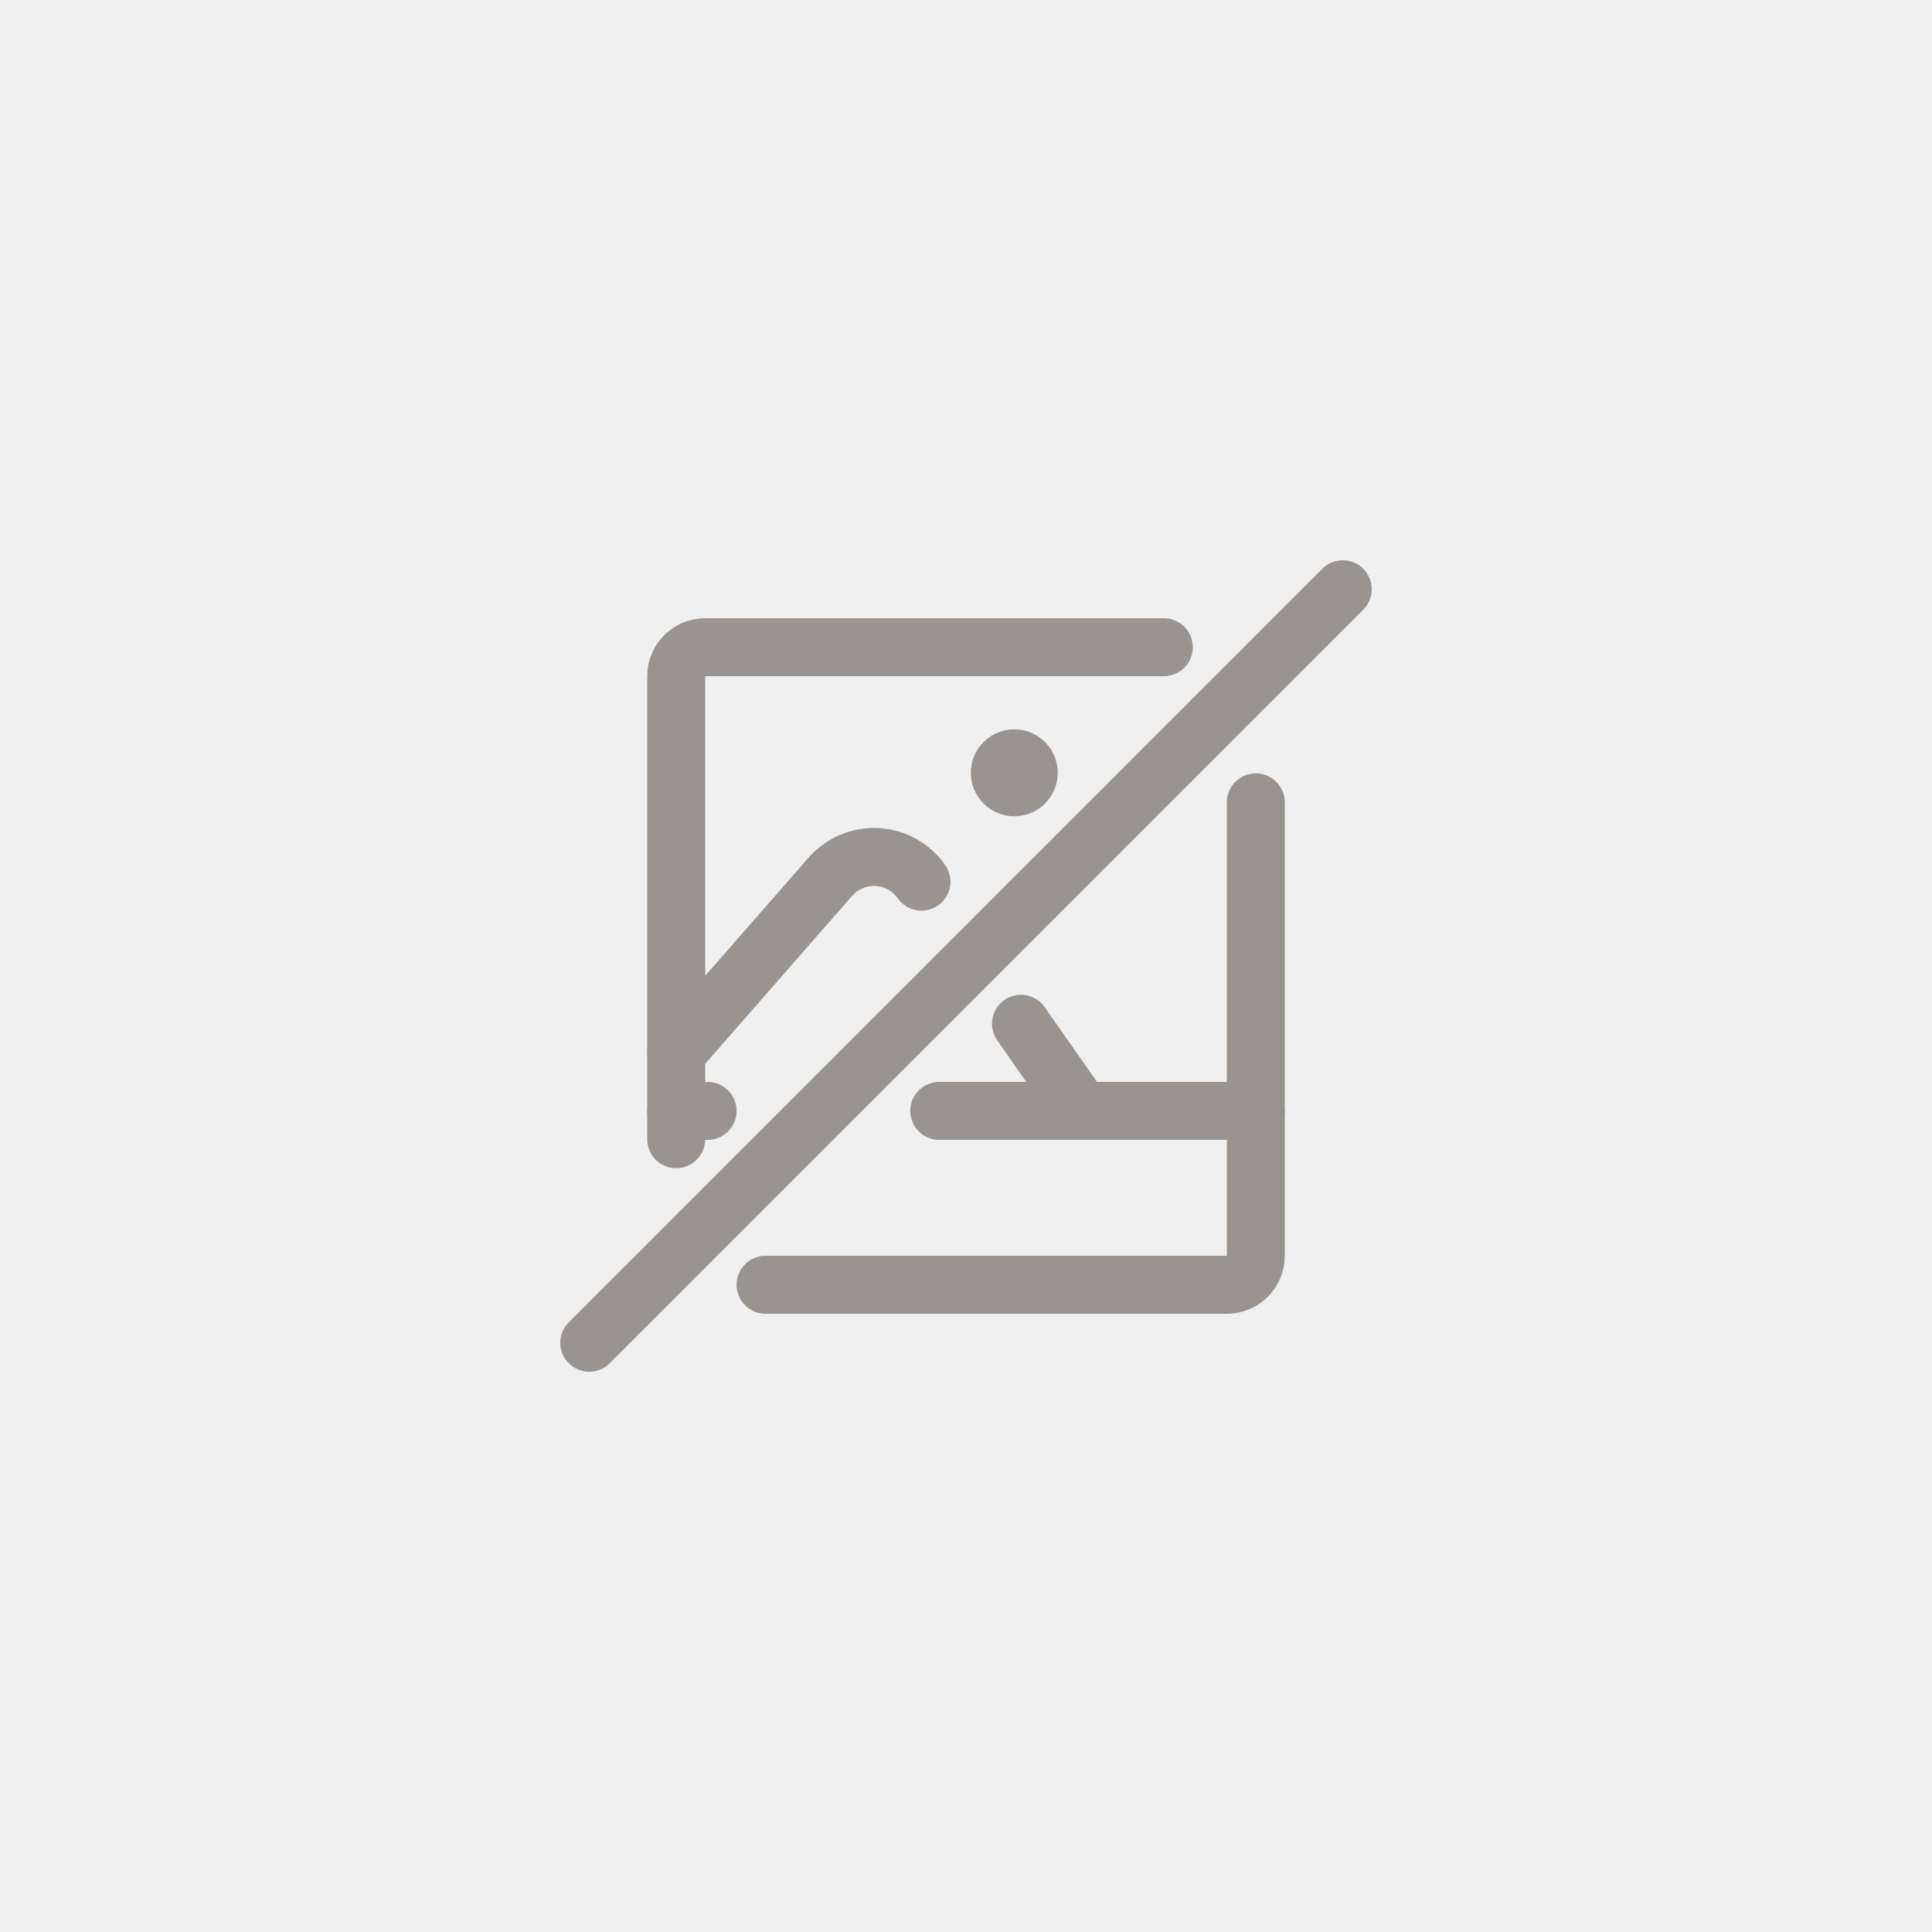
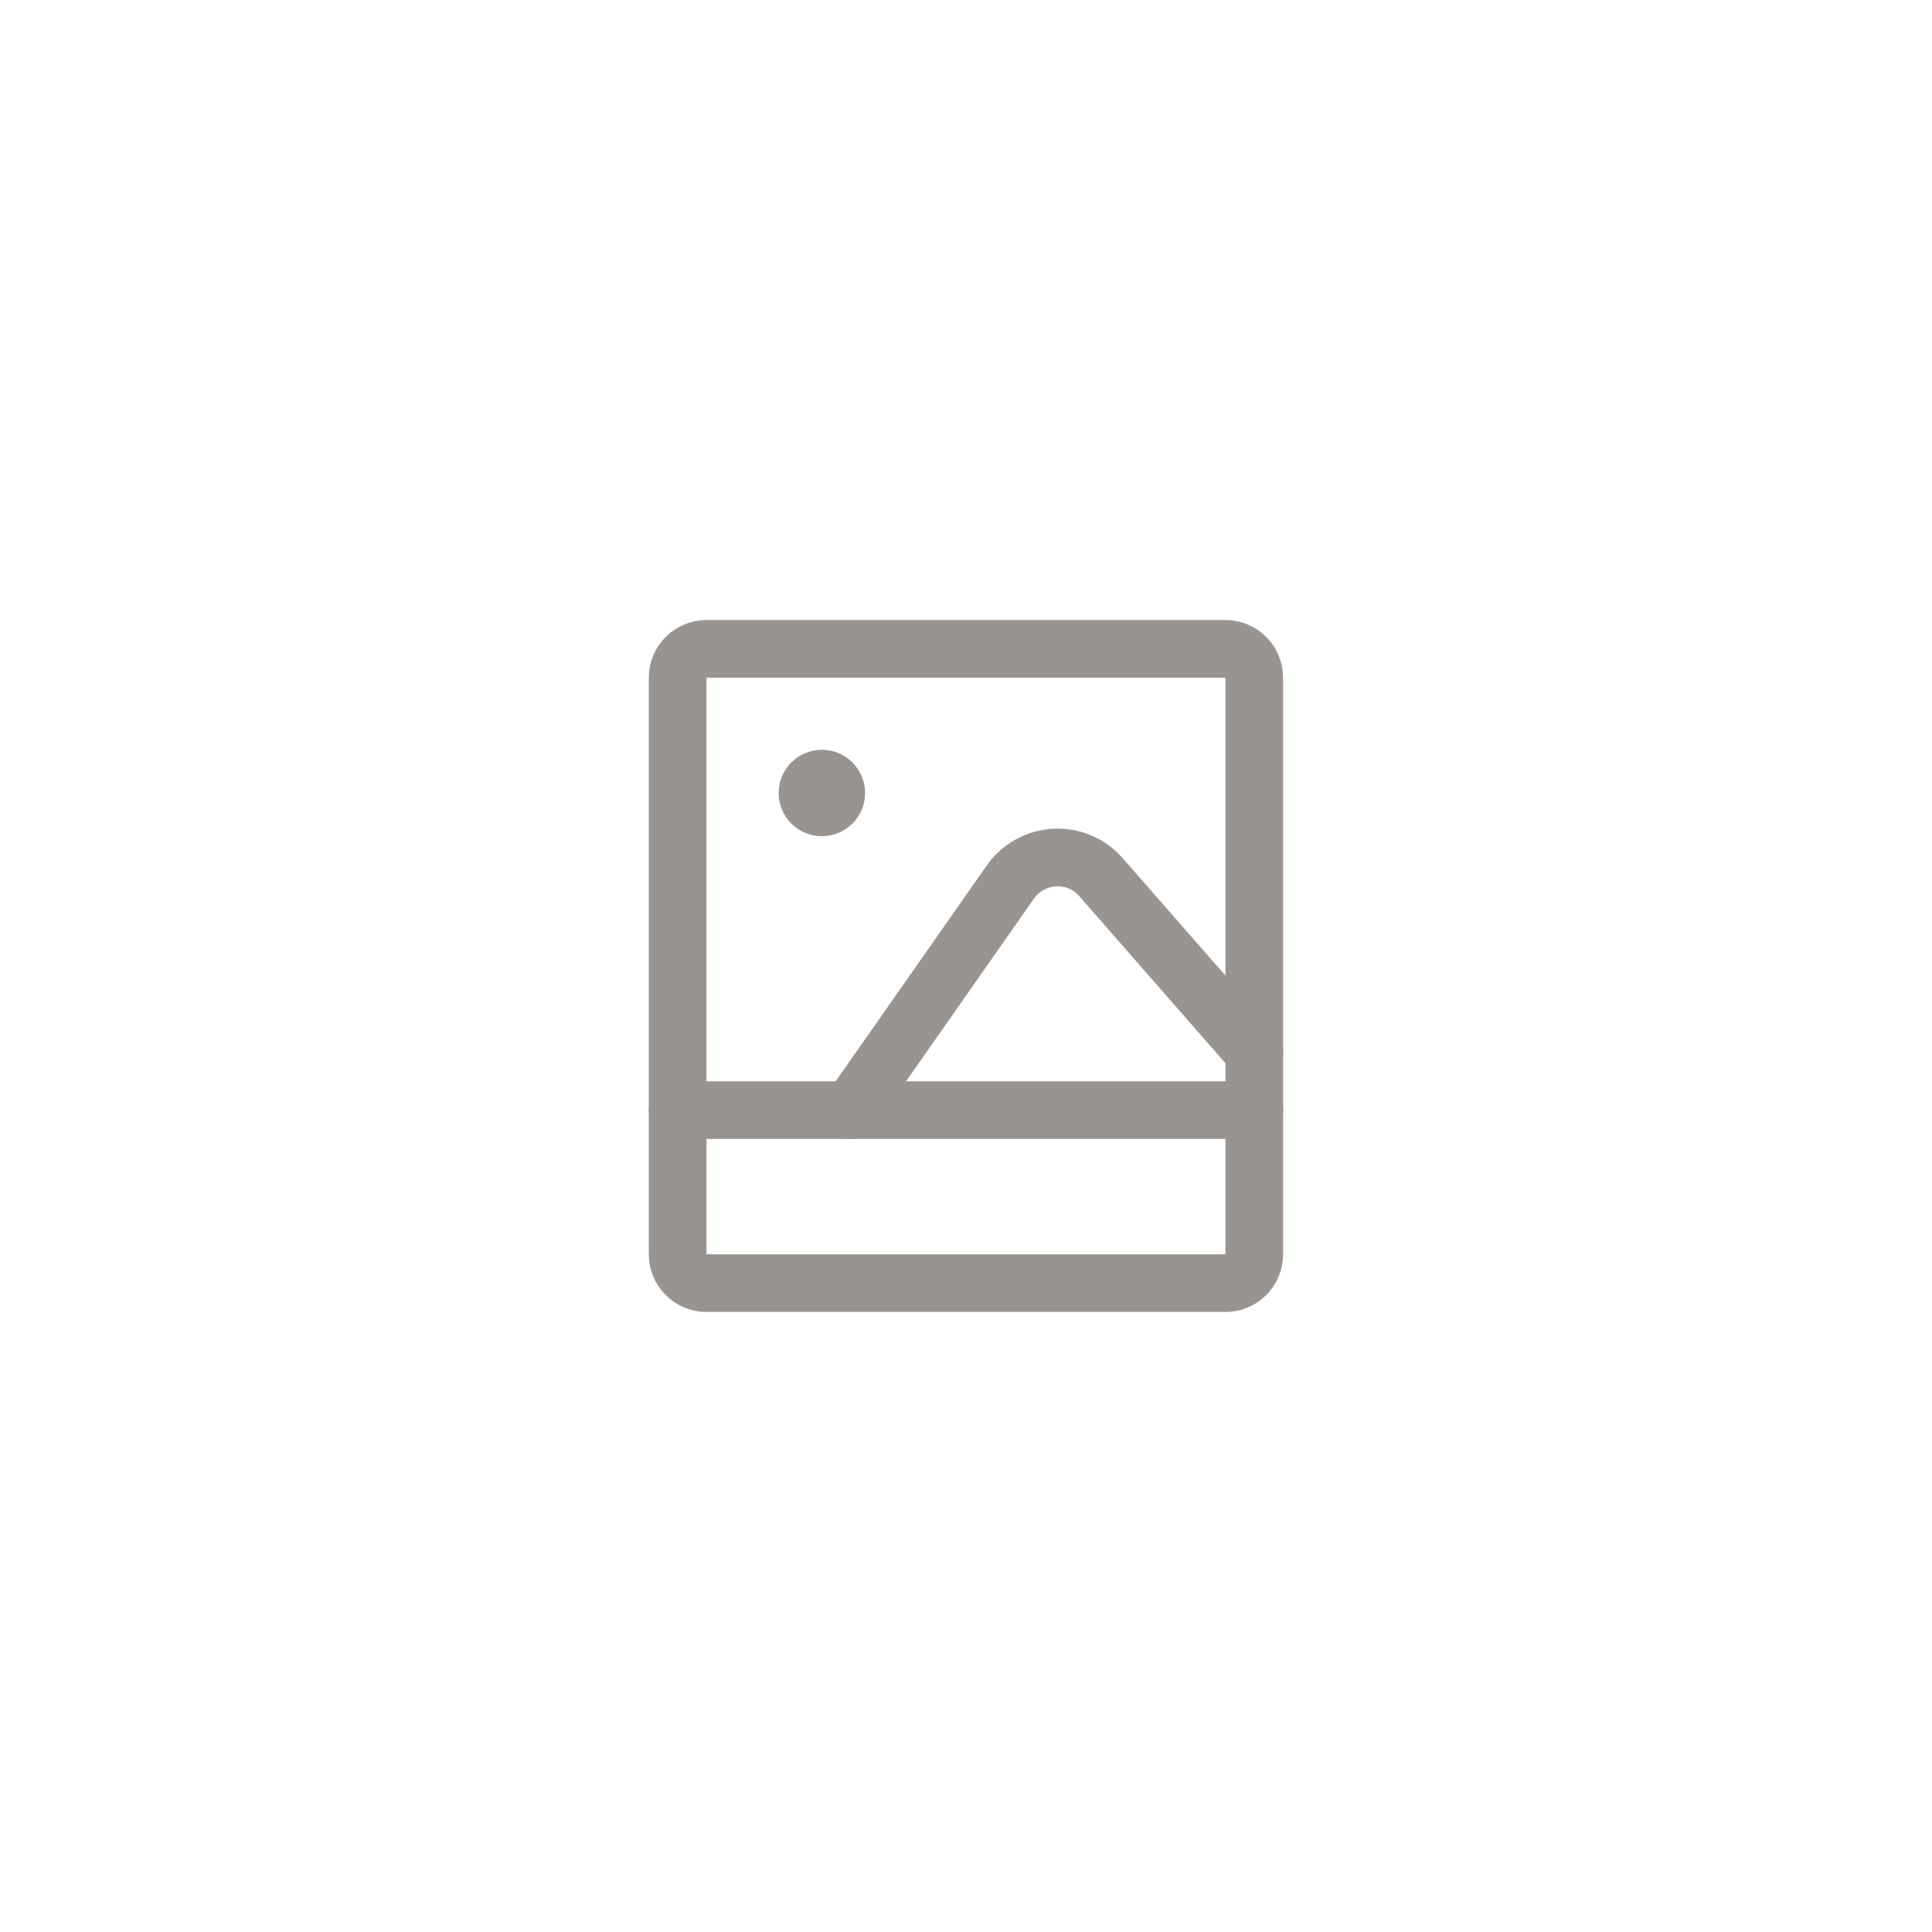
- <svg xmlns="http://www.w3.org/2000/svg" id="a" viewBox="0 0 200 200">
+ <svg xmlns="http://www.w3.org/2000/svg" id="Layer_1" viewBox="0 0 200 200">
  <defs>
-     <style>.j{fill:none;stroke:#999490;stroke-linecap:round;stroke-linejoin:round;stroke-width:6px;}</style>
+     <style>.cls-1{fill:#fff;}.cls-2{fill:none;stroke:#999490;stroke-linecap:round;stroke-linejoin:round;stroke-width:5.97px;}</style>
  </defs>
+   <rect class="cls-1" width="200" height="200" />
  <g>
-     <path id="b" class="j" d="M79.25,133h47.75c1.66,0,3-1.34,3-3v-46.94" />
-     <path id="c" class="j" d="M120.48,67h-47.48c-1.66,0-3,1.34-3,3v47.93" />
-     <path id="d" class="j" d="M97.23,115h32.77" />
-     <path id="e" class="j" d="M70,115h3.25" />
-     <path id="f" class="j" d="M95.39,91.27c-1.06-1.51-2.75-2.45-4.59-2.55-1.84-.1-3.62,.65-4.84,2.04l-15.96,18.24" />
-     <path id="g" class="j" d="M112,115l-6.31-9.02" />
-     <path id="h" class="j" d="M105,78.5c-.83,0-1.5,.67-1.5,1.5,0,.83,.67,1.5,1.5,1.5,.83,0,1.5-.67,1.5-1.5,0-.83-.67-1.5-1.5-1.5" />
+     <path id="Rectangle-path_36" class="cls-2" d="M70.15,70.15c0-1.65,1.34-2.98,2.98-2.98h53.73c1.65,0,2.98,1.34,2.98,2.98v59.7c0,1.65-1.34,2.98-2.98,2.98h-53.73c-1.65,0-2.98-1.34-2.98-2.98v-59.7Z" />
+     <path id="Shape_150" class="cls-2" d="M129.85,114.92h-59.7" />
+     <path id="Shape_151" class="cls-2" d="M88.06,114.92l16.53-23.61c1.05-1.5,2.74-2.44,4.57-2.54,1.83-.1,3.61,.65,4.81,2.03l15.88,18.15" />
+     <path id="Shape_152" class="cls-2" d="M85.08,80.6c.82,0,1.49,.67,1.49,1.49s-.67,1.49-1.49,1.49-1.49-.67-1.49-1.49,.67-1.49,1.49-1.49" />
  </g>
-   <path id="i" class="j" d="M139,61L61,139" />
</svg>
